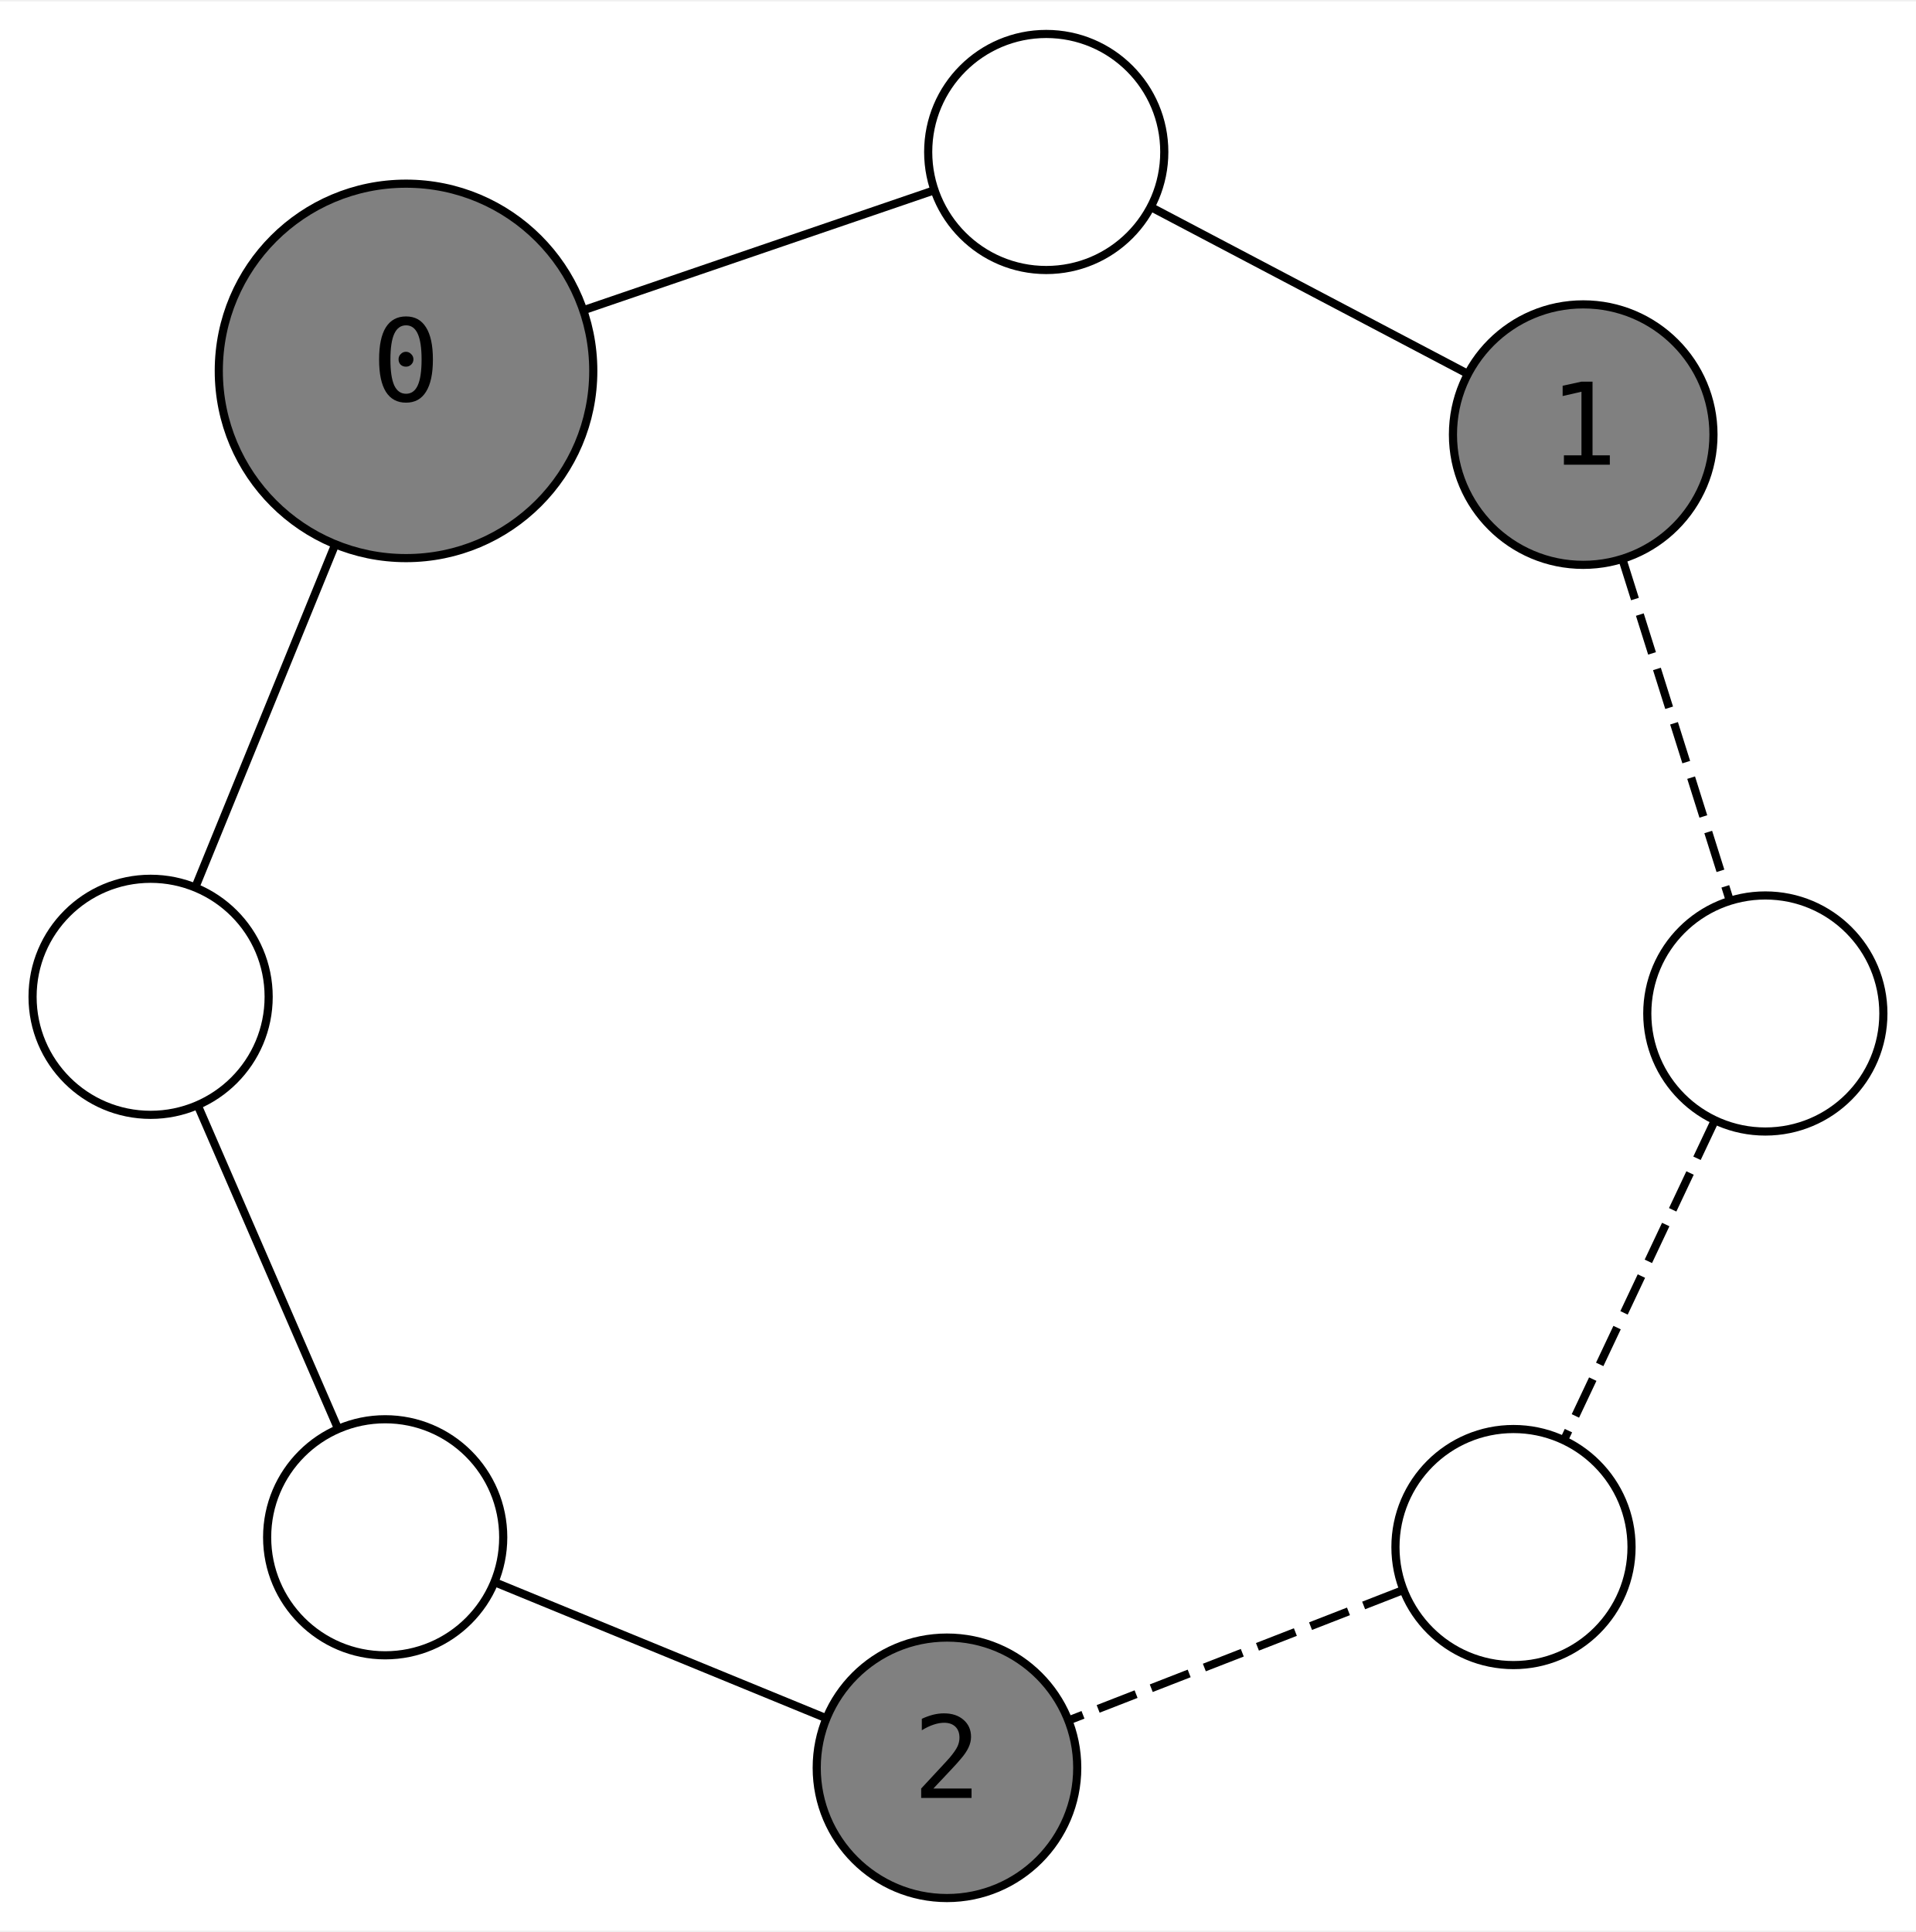
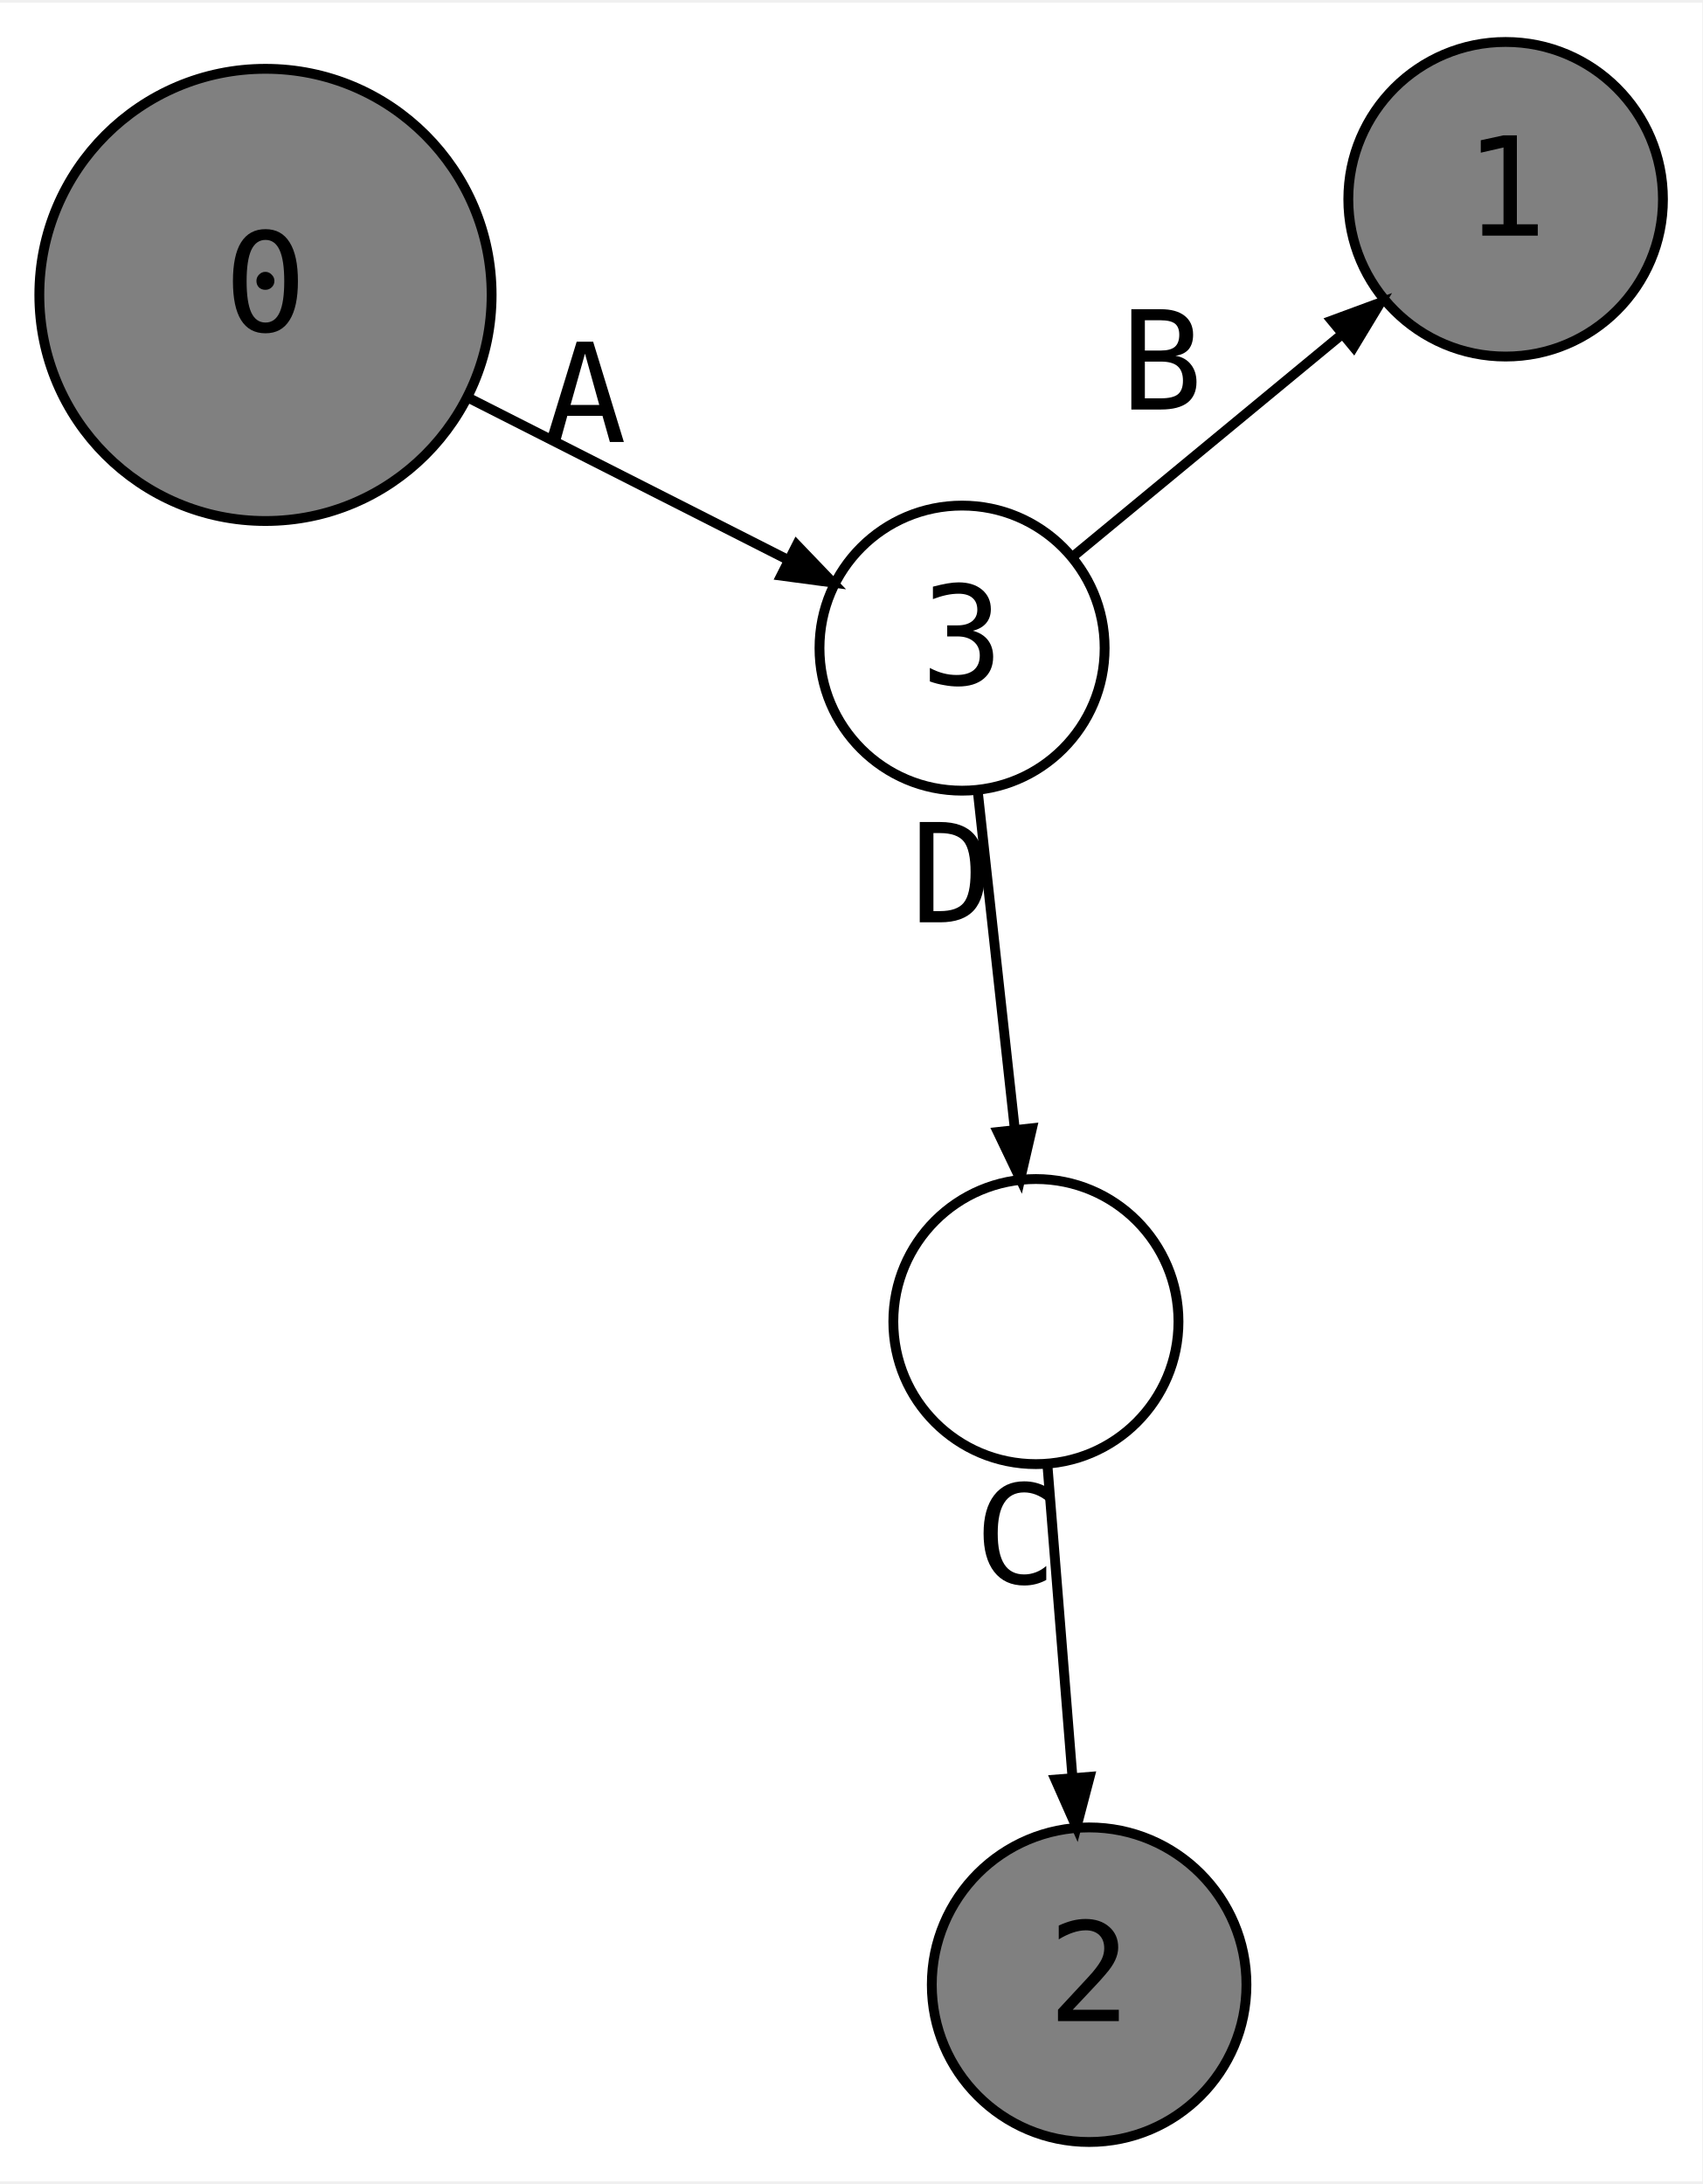
- <svg xmlns="http://www.w3.org/2000/svg" width="235pt" height="237pt" viewBox="0.00 0.00 235.34 237.00">
-   <g id="graph0" class="graph" transform="scale(1 1) rotate(0) translate(119.718 119.912)">
-     <polygon fill="white" stroke="none" points="-119.718,117.089 -119.718,-119.912 115.624,-119.912 115.624,117.089 -119.718,117.089" />
+ <svg xmlns="http://www.w3.org/2000/svg" width="173pt" height="222pt" viewBox="0.00 0.00 173.13 221.63">
+   <g id="graph0" class="graph" transform="scale(1 1) rotate(0) translate(98.8193 90.2375)">
+     <polygon fill="white" stroke="none" points="-98.819,131.388 -98.819,-90.237 74.309,-90.237 74.309,131.388 -98.819,131.388" />
    <g id="node1" class="node">
-       <ellipse fill="grey" stroke="black" cx="-69.843" cy="-74.52" rx="23" ry="23" />
-       <text text-anchor="middle" x="-69.843" y="-70.82" font-family="monospace" font-size="14.00">0</text>
+       <ellipse fill="grey" stroke="black" cx="-71.819" cy="-60.507" rx="23" ry="23" />
+       <text text-anchor="middle" x="-71.819" y="-56.807" font-family="monospace" font-size="14.00">0</text>
    </g>
    <g id="node4" class="node">
-       <ellipse fill="white" stroke="black" cx="8.795" cy="-101.412" rx="14.5" ry="14.5" />
+       <ellipse fill="white" stroke="black" cx="-0.974" cy="-24.575" rx="14.5" ry="14.5" />
+       <text text-anchor="middle" x="-0.974" y="-20.875" font-family="monospace" font-size="14.00">3</text>
    </g>
    <g id="edge1" class="edge">
-       <path fill="none" stroke="black" d="M-47.938,-82.011C-34.304,-86.673 -17.17,-92.533 -5.318,-96.586" />
+       <path fill="none" stroke="black" d="M-50.947,-49.921C-40.704,-44.726 -28.498,-38.535 -18.713,-33.572" />
+       <polygon fill="black" stroke="black" points="-17.79,-35.067 -14.123,-31.244 -19.374,-31.945 -17.79,-35.067" />
+       <text text-anchor="middle" x="-39.33" y="-45.546" font-family="monospace" font-size="14.00">A</text>
+     </g>
+     <g id="node2" class="node">
+       <ellipse fill="grey" stroke="black" cx="54.309" cy="-70.237" rx="16" ry="16" />
+       <text text-anchor="middle" x="54.309" y="-66.537" font-family="monospace" font-size="14.00">1</text>
+     </g>
+     <g id="node3" class="node">
+       <ellipse fill="grey" stroke="black" cx="11.948" cy="111.388" rx="16" ry="16" />
+       <text text-anchor="middle" x="11.948" y="115.088" font-family="monospace" font-size="14.00">2</text>
+     </g>
+     <g id="edge2" class="edge">
+       <path fill="none" stroke="black" d="M10.214,-33.815C18.022,-40.265 28.585,-48.99 37.415,-56.284" />
+       <polygon fill="black" stroke="black" points="36.622,-57.898 41.591,-59.733 38.851,-55.199 36.622,-57.898" />
+       <text text-anchor="middle" x="19.314" y="-48.85" font-family="monospace" font-size="14.00">B</text>
    </g>
    <g id="node5" class="node">
-       <ellipse fill="white" stroke="black" cx="-101.218" cy="2.373" rx="14.5" ry="14.5" />
+       <ellipse fill="white" stroke="black" cx="6.536" cy="43.932" rx="14.5" ry="14.5" />
+     </g>
+     <g id="edge4" class="edge">
+       <path fill="none" stroke="black" d="M0.619,-10.046C1.714,-0.055 3.182,13.332 4.381,24.274" />
+       <polygon fill="black" stroke="black" points="6.141,24.263 4.946,29.424 2.661,24.645 6.141,24.263" />
+       <text text-anchor="middle" x="-2" y="3.314" font-family="monospace" font-size="14.00">D</text>
    </g>
    <g id="edge3" class="edge">
-       <path fill="none" stroke="black" d="M-78.582,-53.101C-84.022,-39.77 -90.858,-23.015 -95.587,-11.426" />
-     </g>
-     <g id="node2" class="node">
-       <ellipse fill="grey" stroke="black" cx="74.754" cy="-66.692" rx="16" ry="16" />
-       <text text-anchor="middle" x="74.754" y="-62.992" font-family="monospace" font-size="14.00">1</text>
-     </g>
-     <g id="node7" class="node">
-       <ellipse fill="white" stroke="black" cx="97.124" cy="4.422" rx="14.5" ry="14.5" />
-     </g>
-     <g id="edge6" class="edge">
-       <path fill="none" stroke="black" stroke-dasharray="5,2" d="M79.608,-51.261C83.514,-38.843 88.957,-21.541 92.734,-9.532" />
-     </g>
-     <g id="node3" class="node">
-       <ellipse fill="grey" stroke="black" cx="-3.397" cy="97.089" rx="16" ry="16" />
-       <text text-anchor="middle" x="-3.397" y="100.789" font-family="monospace" font-size="14.00">2</text>
-     </g>
-     <g id="edge2" class="edge">
-       <path fill="none" stroke="black" d="M21.826,-94.552C32.94,-88.703 48.893,-80.305 60.376,-74.26" />
-     </g>
-     <g id="node6" class="node">
-       <ellipse fill="white" stroke="black" cx="-72.405" cy="68.769" rx="14.5" ry="14.5" />
-     </g>
-     <g id="edge4" class="edge">
-       <path fill="none" stroke="black" d="M-95.387,15.81C-90.388,27.329 -83.224,43.839 -78.227,55.353" />
-     </g>
-     <g id="edge5" class="edge">
-       <path fill="none" stroke="black" d="M-58.772,74.364C-47.145,79.135 -30.454,85.985 -18.44,90.916" />
-     </g>
-     <g id="node8" class="node">
-       <ellipse fill="white" stroke="black" cx="66.19" cy="69.97" rx="14.5" ry="14.5" />
-     </g>
-     <g id="edge7" class="edge">
-       <path fill="none" stroke="black" stroke-dasharray="5,2" d="M90.864,17.687C85.497,29.059 77.805,45.358 72.441,56.725" />
-     </g>
-     <g id="edge8" class="edge">
-       <path fill="none" stroke="black" stroke-dasharray="5,2" d="M52.442,75.328C40.718,79.897 23.886,86.456 11.772,91.177" />
+       <path fill="none" stroke="black" d="M7.711,58.569C8.452,67.808 9.422,79.897 10.246,90.178" />
+       <polygon fill="black" stroke="black" points="12.007,90.24 10.662,95.364 8.518,90.52 12.007,90.24" />
+       <text text-anchor="middle" x="4.478" y="70.573" font-family="monospace" font-size="14.00">C</text>
    </g>
  </g>
</svg>
